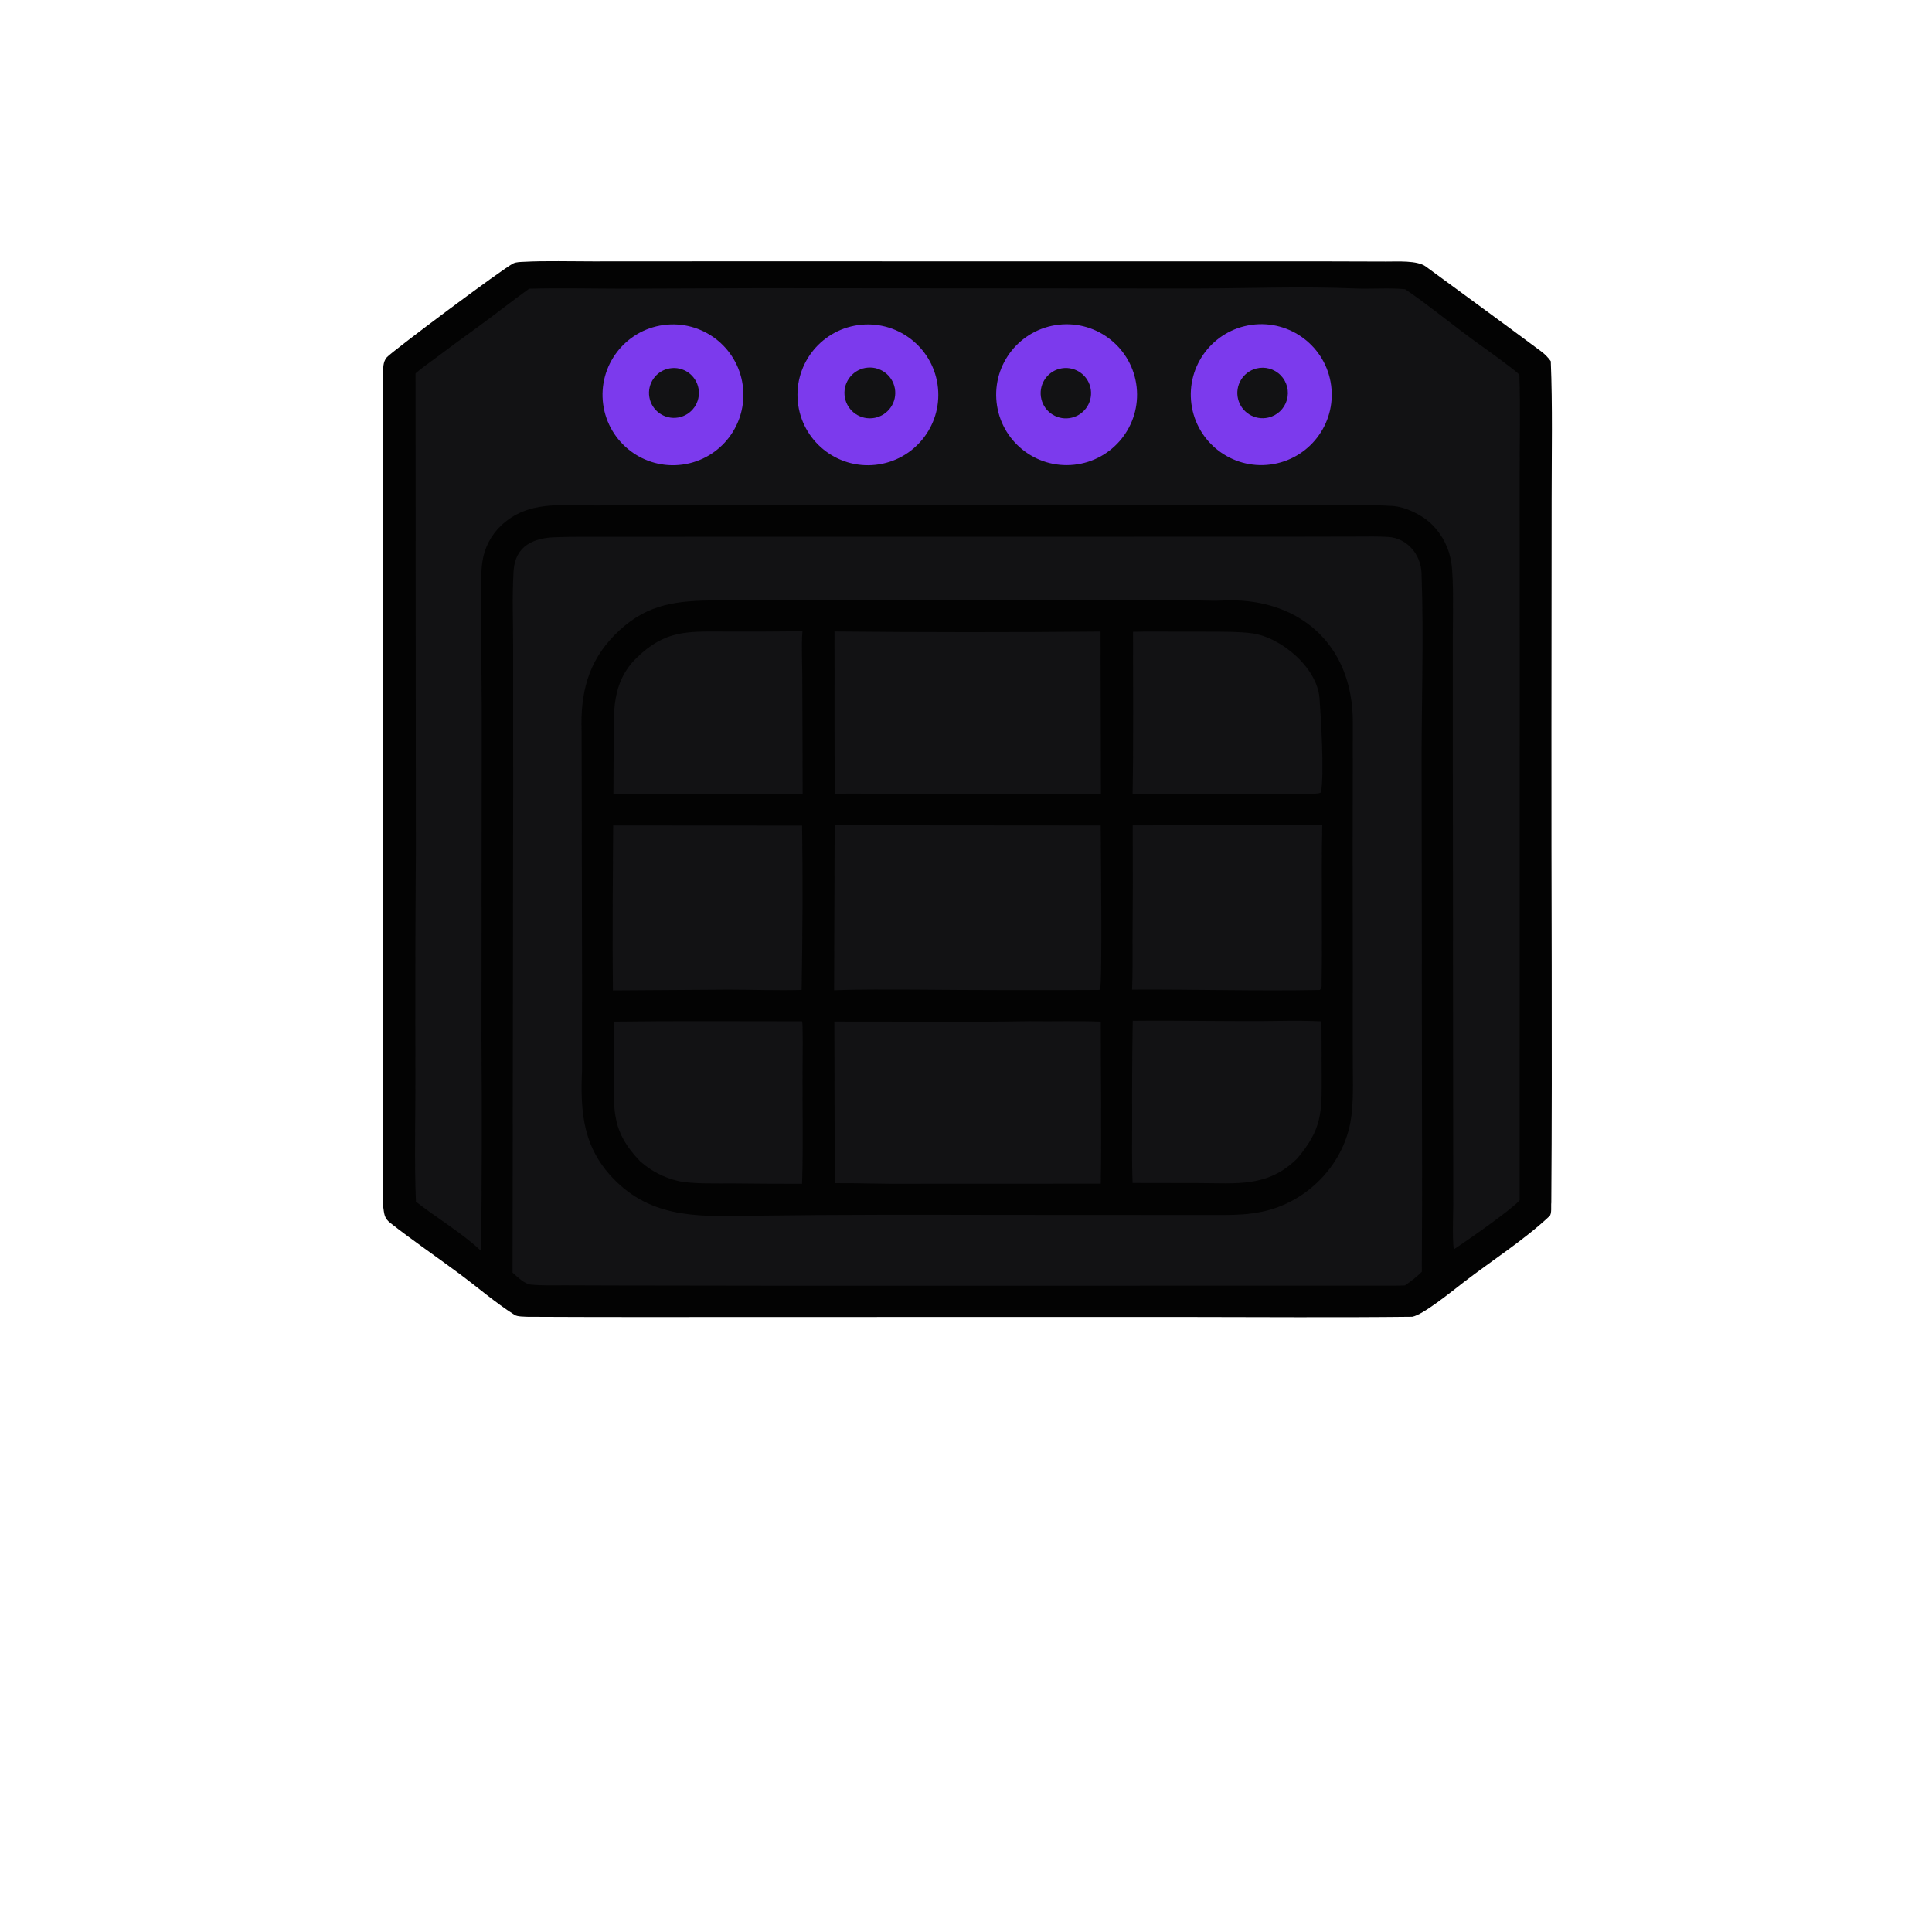
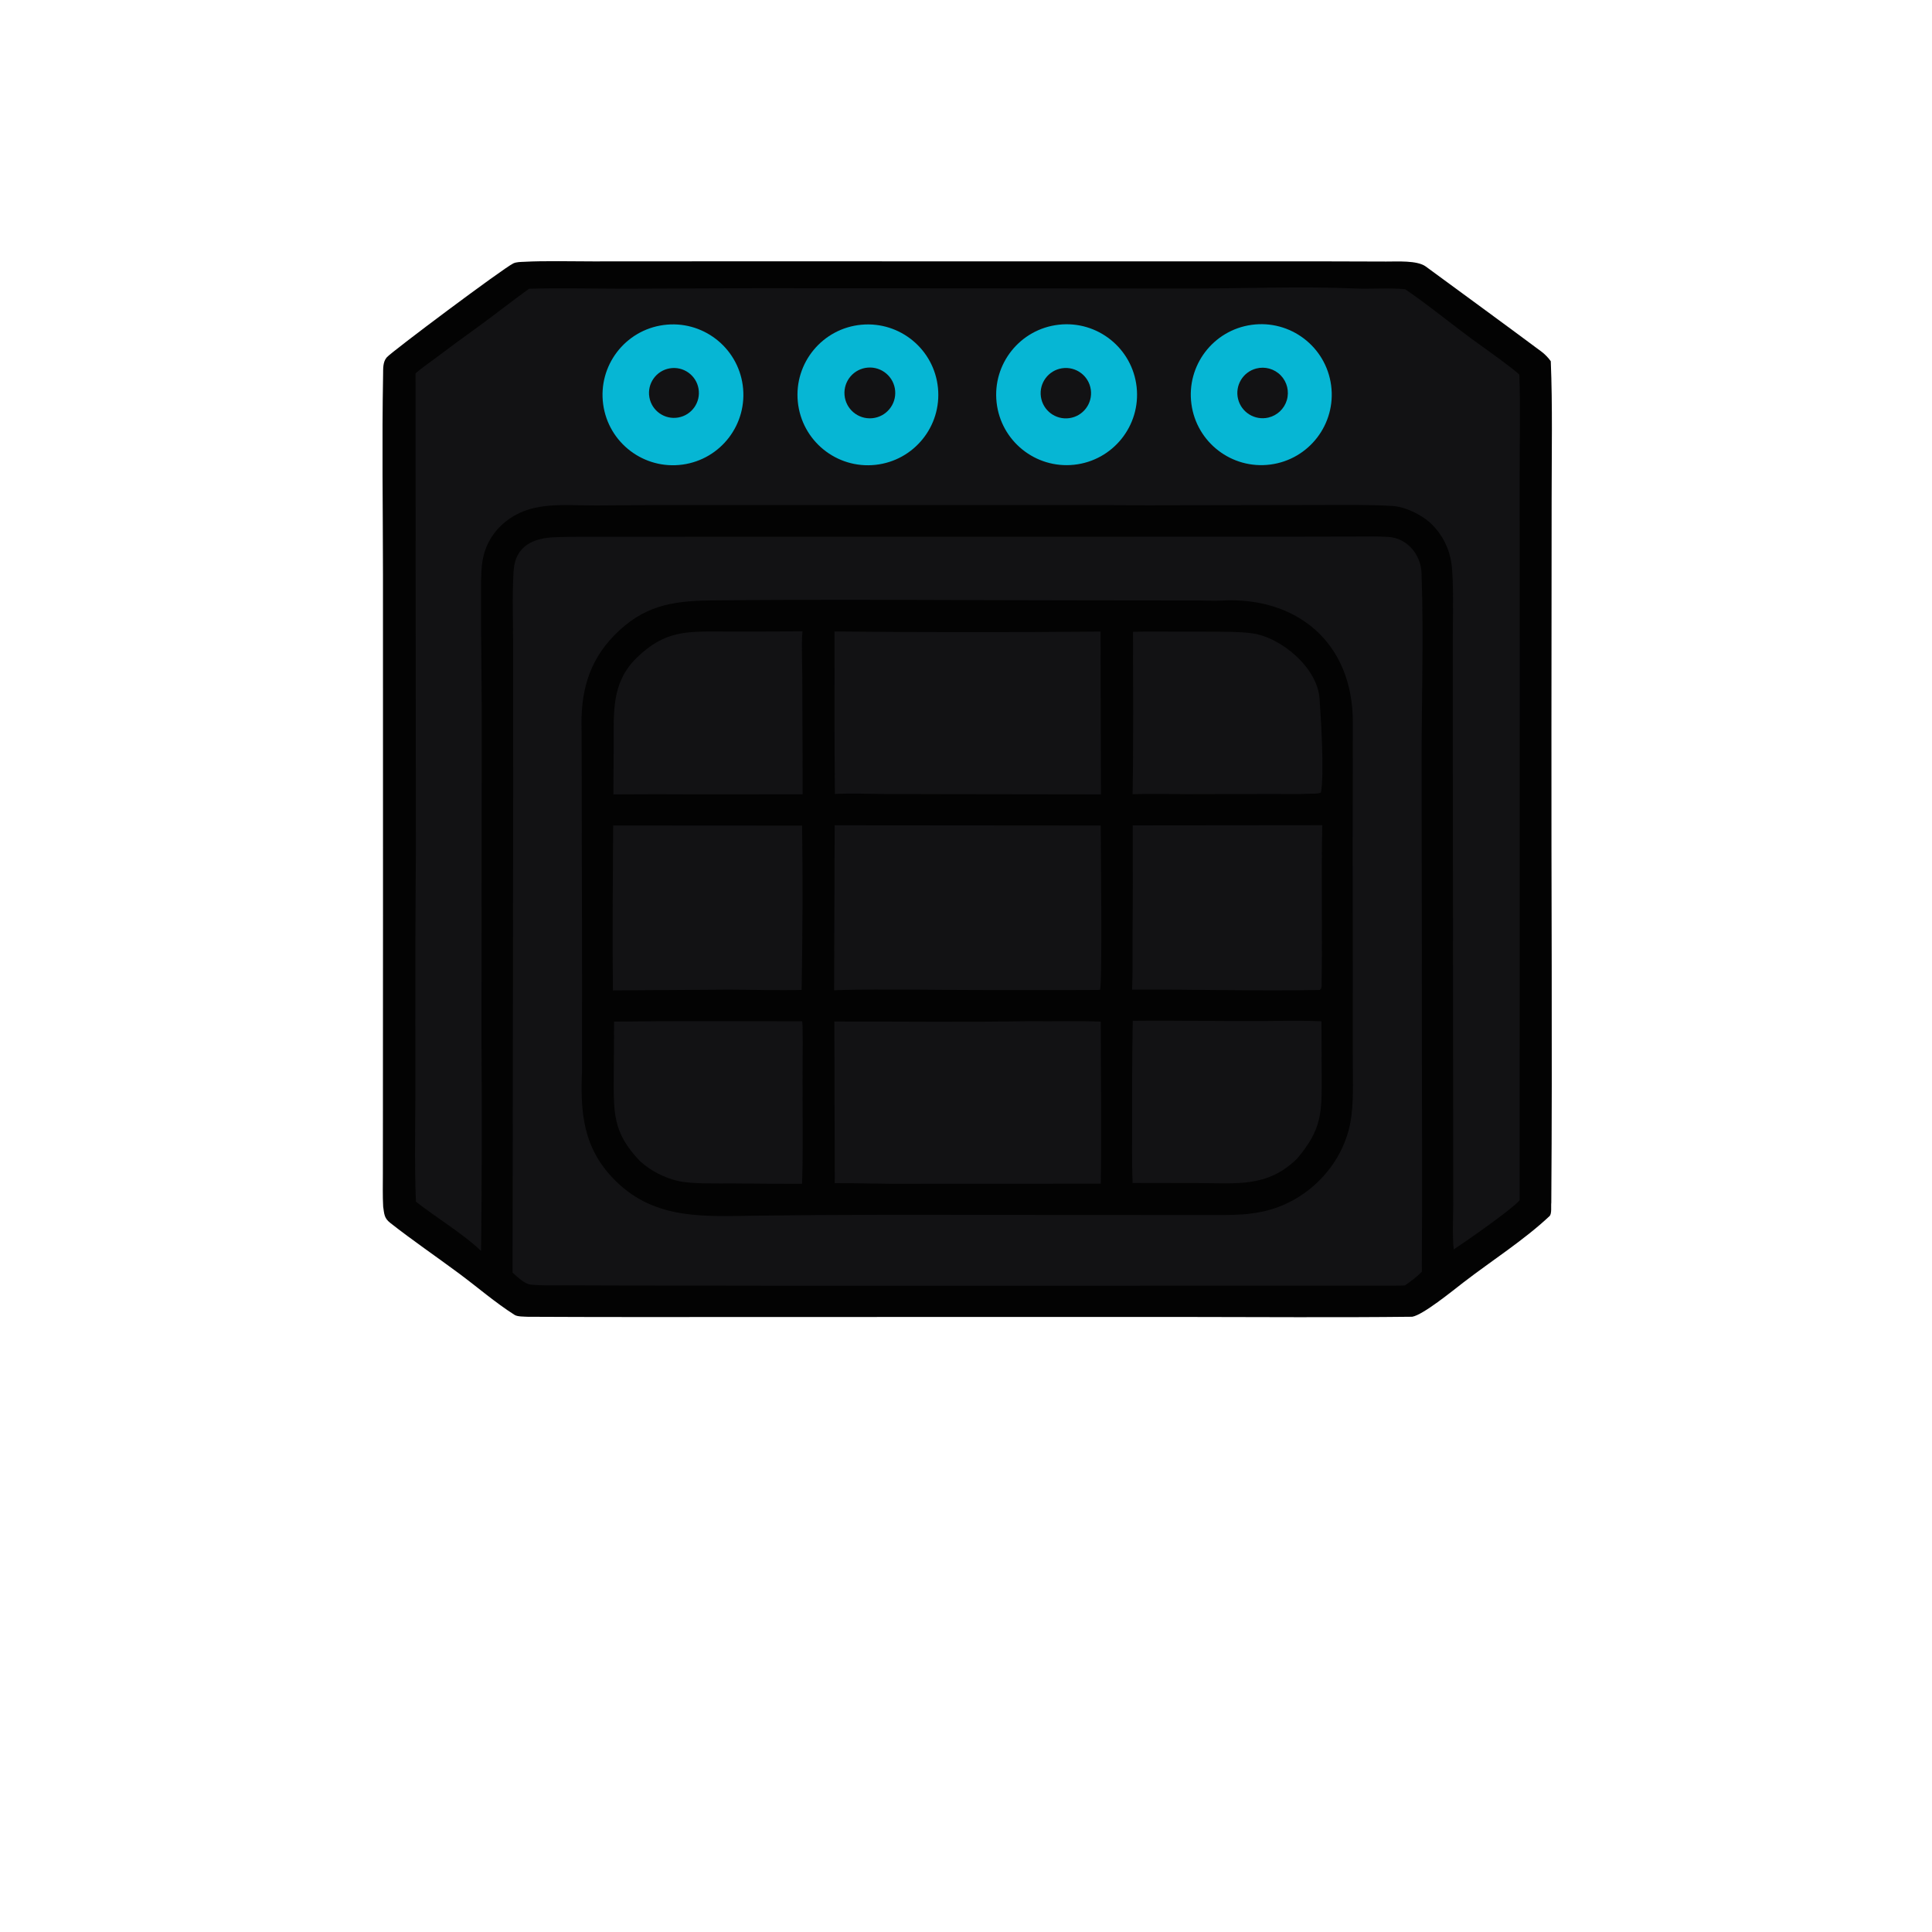
<svg xmlns="http://www.w3.org/2000/svg" width="1024" height="1024" viewBox="0 0 1024 1024">
  <path fill="#030303" d="M277.805 138.759c10.856-.597 25.388-.204 36.542-.217l68.558-.038 208.836.022 111.476.007 31.462.091c5.717.041 16.431-.739 21.012 2.63 20.438 15.031 40.97 29.967 61.318 45.119 1.815 1.351 3.646 3.247 4.936 5.086.971 23.262.46 49.154.454 72.616l-.105 122.193c-.13 83.695.531 167.464-.073 251.161-.237 1.673.385 5.896-.948 7.149-13.547 12.734-30.837 23.727-45.565 35.088-6.036 4.657-21.481 17.269-27.203 18.242-40.625.461-81.91.128-122.56.1l-165.731.02-124.552.035c-18.639-.022-37.313-.034-55.949-.142-1.841-.118-5.4.003-6.947-.981-10.259-6.521-19.594-14.627-29.33-21.865-12.15-9.033-24.644-17.523-36.556-26.879-3.304-2.595-3.204-4.697-3.796-8.679-.314-5.588-.158-11.749-.156-17.381l.025-33.14.049-103.656-.02-180.82c-.037-35.276-.581-70.637.065-105.904.057-3.142-.212-6.781 1.979-9.241 2.845-3.196 61.404-46.999 67.009-49.753 1.654-.813 3.952-.764 5.77-.863" />
  <path fill="#121214" d="M294.698 284.721a368 368 0 0 1 13.903-.22l292.256-.033 89.852-.026 28.624-.058c5.527-.009 11.084-.149 16.598.205 9.921.637 17.151 9.372 17.505 19.063 1.296 35.454-.148 71.128.056 106.599l.189 181.852q.182 40.996-.095 81.99c-3.183 3.119-5.282 4.608-8.914 7.206-3.228.193-7.309.114-10.608.135l-313.369.043-94.453-.138-26.597-.085c-6.035.01-12.374.198-18.371-.383-3.274-.317-7.088-4.164-9.602-6.359l.319-253.64-.018-78.551c-.014-13.188-.563-26.557.243-39.694.824-13.42 10.661-17.618 22.482-17.906" />
  <path fill="#030303" d="M376.154 318.25c65.849-.736 133.127-.073 199.034-.049l61.314.068c3.262.022 7.313.255 10.493.064 40.118-2.417 70.118 22.093 70.036 64.543-.085 43.659-.139 90.14-.029 135.153l.017 45.231c-.011 10.178.537 21.747-1.259 31.529-4.311 23.474-23.63 42.703-46.935 47.453-7.2 1.467-12.68 1.663-19.957 1.738l-118.638-.057c-43.23-.086-86.518-.174-129.701.408-27.131.365-53.026 2.274-73.896-18.081-17.557-17.123-19.165-36.164-18.129-59.334.053-59.833-.171-119.633-.243-179.463-.7-19.682 3.331-36.514 17.492-50.883 15.111-15.334 29.907-18.018 50.401-18.32" />
  <path fill="#121214" d="m442.392 437.425 141.006.114c.012 9.115.944 83.678-.353 87.067l-1.054.09q-48.655.262-97.308-.172c-14.097 0-28.536-.204-42.588.343zm102.979 103.828c12.712.19 25.312-.256 38.059.23-.002 28.416.482 57.569.003 85.891l-102.558.04c-12.646.156-25.59-.406-38.434-.311l-.223-85.657c34.183-.08 69.041.399 103.153-.193m-103.082-206.56q70.509.707 141.018.049l.214 86.298-83.376-.118-30.803-.077c-8.776-.097-18.108-.429-26.827-.037-.365-28.516-.069-57.541-.226-86.115m158.065 102.784 100.471-.097c-.577 27.689.074 55.67-.329 83.387-.032 2.151.226 2.779-.976 3.941-32.664.64-66.584-.368-99.492-.182.375-7.721.162-16.349.24-24.17q.236-31.439.086-62.879m-275.361.053 100.135.061c.426 27.786.231 59.276-.245 87.09-12.391.357-26.273-.147-38.884-.149l-61.144.402c-.34-28.807-.034-58.575.138-87.404m58.41-102.789q20.963.1 41.925-.152c-.656 7.041-.07 18.016-.09 25.421l.186 60.971-55.299.047a3142 3142 0 0 0-45.015.02l.156-26.575c.032-17.129-1.204-32.801 12.247-45.88 15.09-14.675 26.804-13.894 45.89-13.852m216.973 206.292c26.216-.296 52.5.464 78.728.043 7.028-.113 14.3-.071 21.307.25l.112 28.356c.053 20.014.338 28.604-13.097 44.486-15.779 15.378-31.909 12.88-52.376 12.888l-34.769-.062c-.416-10.993-.208-22.942-.21-33.995q-.124-25.985.305-51.966m6.282-206.284 35.295.048c7.147.041 15.012-.031 21.664.87 15.406 2.087 34.541 18.233 35.751 34.389.743 9.924 2.636 40.488.749 49.998-1.551.787-3.918.591-5.742.611-6.635.37-13.387.101-20.055.153l-44.995.109c-9.568-.037-19.503-.328-29.029.023.527-28.373.217-57.659.224-86.083zM424.991 541.305l.19.191c.418 1.737.25 19.966.219 23.08-.208 20.796.42 42.121-.289 62.863q-18.26.002-36.52-.203c-8.052-.04-21.924.381-29.191-1.296a45.74 45.74 0 0 1-20.198-10.519c-14.67-15.307-13.934-25.864-13.888-45.703l.153-28.239c32.83-.441 66.619-.148 99.524-.174" />
  <path fill="#121214" d="m402.464 152.753 230.407.174c28.477-.042 57.056-1.244 85.605-.015 8.164.352 18.422-.466 26.312.391 12.713 8.643 26.046 19.736 38.708 28.809 4.247 3.042 18.873 13.502 21.795 16.447.591 16.912.141 36.285.144 53.352l.039 97.93-.04 286.383c-4.916 5.35-27.742 21.26-34.931 26.011-.742-6.873-.301-16.394-.26-23.485l-.214-237.383.007-65.341c.013-9.522.505-28.648-.736-37.304a35.85 35.85 0 0 0-10.338-20.726c-5.036-5.036-14.042-9.432-21.099-9.839-12.85-.741-25.936-.527-38.811-.497l-78.177.13c-14.874.219-30.369-.172-45.359-.106l-195.05-.009q-31.998-.094-63.995.23c-18.432.134-36.543-2.954-50.932 10.699a32.85 32.85 0 0 0-9.913 19.425c-.831 6.089-.664 13.497-.674 19.718q-.074 14.218.152 28.435.321 27.748.213 55.497l-.127 149.571a5882 5882 0 0 1-.206 111.775c-9.225-8.899-24.301-18.041-34.532-26.107-.86-20.145-.268-43.886-.266-64.374q-.192-60.054.222-120.109l-.169-254.553c2.68-2.389 7.62-5.845 10.598-8.067a1105 1105 0 0 1 21.881-16.107c9.299-6.707 18.507-14.113 27.752-20.681 16.182-.446 34.182-.03 50.553-.015z" />
-   <path fill="#7C3AED" d="M663.354 172.18c20.506-2.851 39.42 11.52 42.167 32.04 2.748 20.521-11.719 39.361-32.253 42.005-20.387 2.625-39.064-11.716-41.792-32.09s11.518-39.123 31.878-41.955" />
+   <path fill="#06B6D4" d="M663.354 172.18c20.506-2.851 39.42 11.52 42.167 32.04 2.748 20.521-11.719 39.361-32.253 42.005-20.387 2.625-39.064-11.716-41.792-32.09s11.518-39.123 31.878-41.955" />
  <path fill="#121214" d="M665.815 195.328a13.392 13.392 0 0 1 16.232 16.755 13.39 13.39 0 0 1-9.844 9.25c-7.13 1.637-14.254-2.752-15.999-9.857s2.534-14.294 9.611-16.148" />
-   <path fill="#7C3AED" d="M561.129 172.107c20.536-2.324 39.053 12.477 41.31 33.021s-12.606 39.013-33.157 41.202c-20.456 2.18-38.821-12.599-41.067-33.048s12.472-38.862 32.914-41.175" />
+   <path fill="#06B6D4" d="M561.129 172.107c20.536-2.324 39.053 12.477 41.31 33.021s-12.606 39.013-33.157 41.202c-20.456 2.18-38.821-12.599-41.067-33.048s12.472-38.862 32.914-41.175" />
  <path fill="#121214" d="M562.938 195.185c7.33-1.102 14.157 3.975 15.21 11.312 1.054 7.338-4.069 14.13-11.413 15.134-7.275.995-13.99-4.068-15.033-11.337-1.044-7.268 3.975-14.016 11.236-15.109" />
-   <path fill="#7C3AED" d="M351.656 172.275c20.422-2.774 39.228 11.528 42.01 31.949s-11.512 39.233-31.932 42.023c-20.431 2.792-39.256-11.512-42.04-31.945-2.784-20.432 11.528-39.251 31.962-42.027" />
+   <path fill="#06B6D4" d="M351.656 172.275c20.422-2.774 39.228 11.528 42.01 31.949s-11.512 39.233-31.932 42.023c-20.431 2.792-39.256-11.512-42.04-31.945-2.784-20.432 11.528-39.251 31.962-42.027" />
  <path fill="#121214" d="M354.938 195.241c7.195-1.252 14.044 3.567 15.294 10.763 1.25 7.197-3.572 14.043-10.768 15.291-7.194 1.248-14.037-3.571-15.286-10.764-1.25-7.193 3.567-14.038 10.76-15.29" />
-   <path fill="#7C3AED" d="M456.62 172.108c20.4-1.856 38.483 13.078 40.517 33.461s-12.74 38.596-33.105 40.809c-20.618 2.24-39.108-12.759-41.168-33.396s13.101-38.995 33.756-40.874" />
+   <path fill="#06B6D4" d="M456.62 172.108c20.4-1.856 38.483 13.078 40.517 33.461s-12.74 38.596-33.105 40.809c-20.618 2.24-39.108-12.759-41.168-33.396s13.101-38.995 33.756-40.874" />
  <path fill="#121214" d="M459.981 194.834c7.381-.58 13.847 4.908 14.473 12.286.625 7.378-4.823 13.877-12.197 14.548-7.438.677-14.006-4.83-14.638-12.272s4.916-13.976 12.362-14.562" />
</svg>
